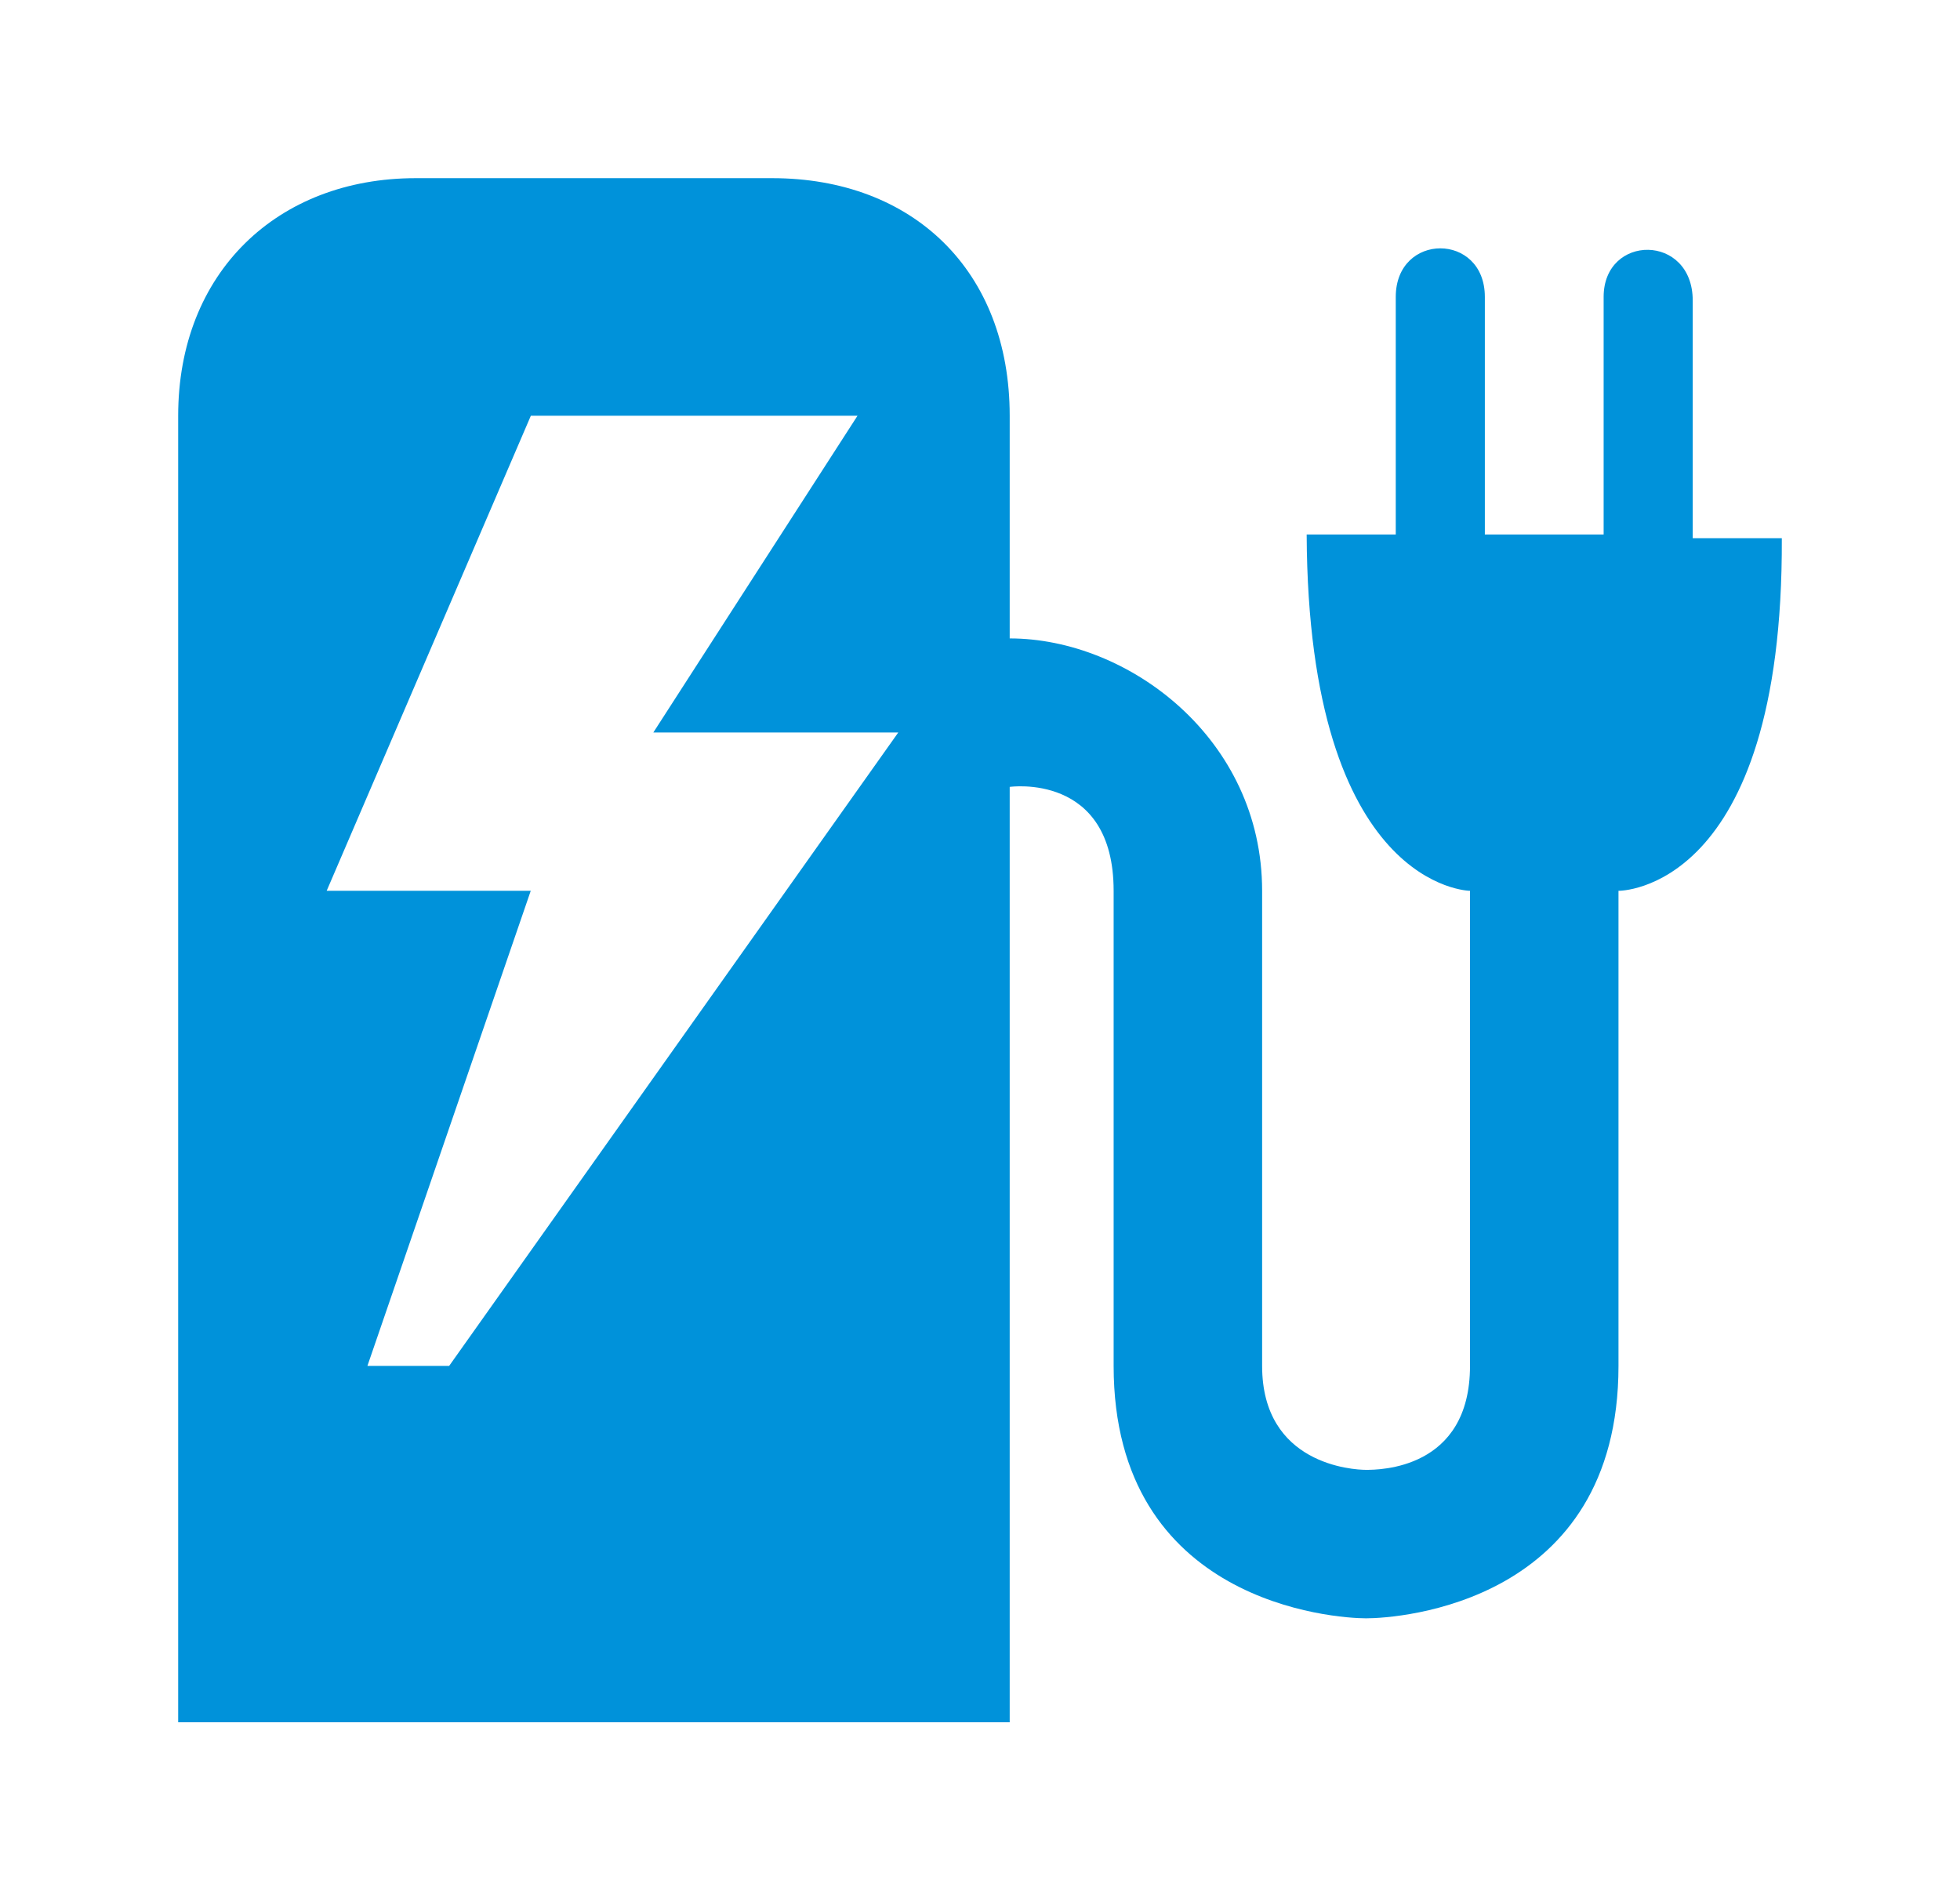
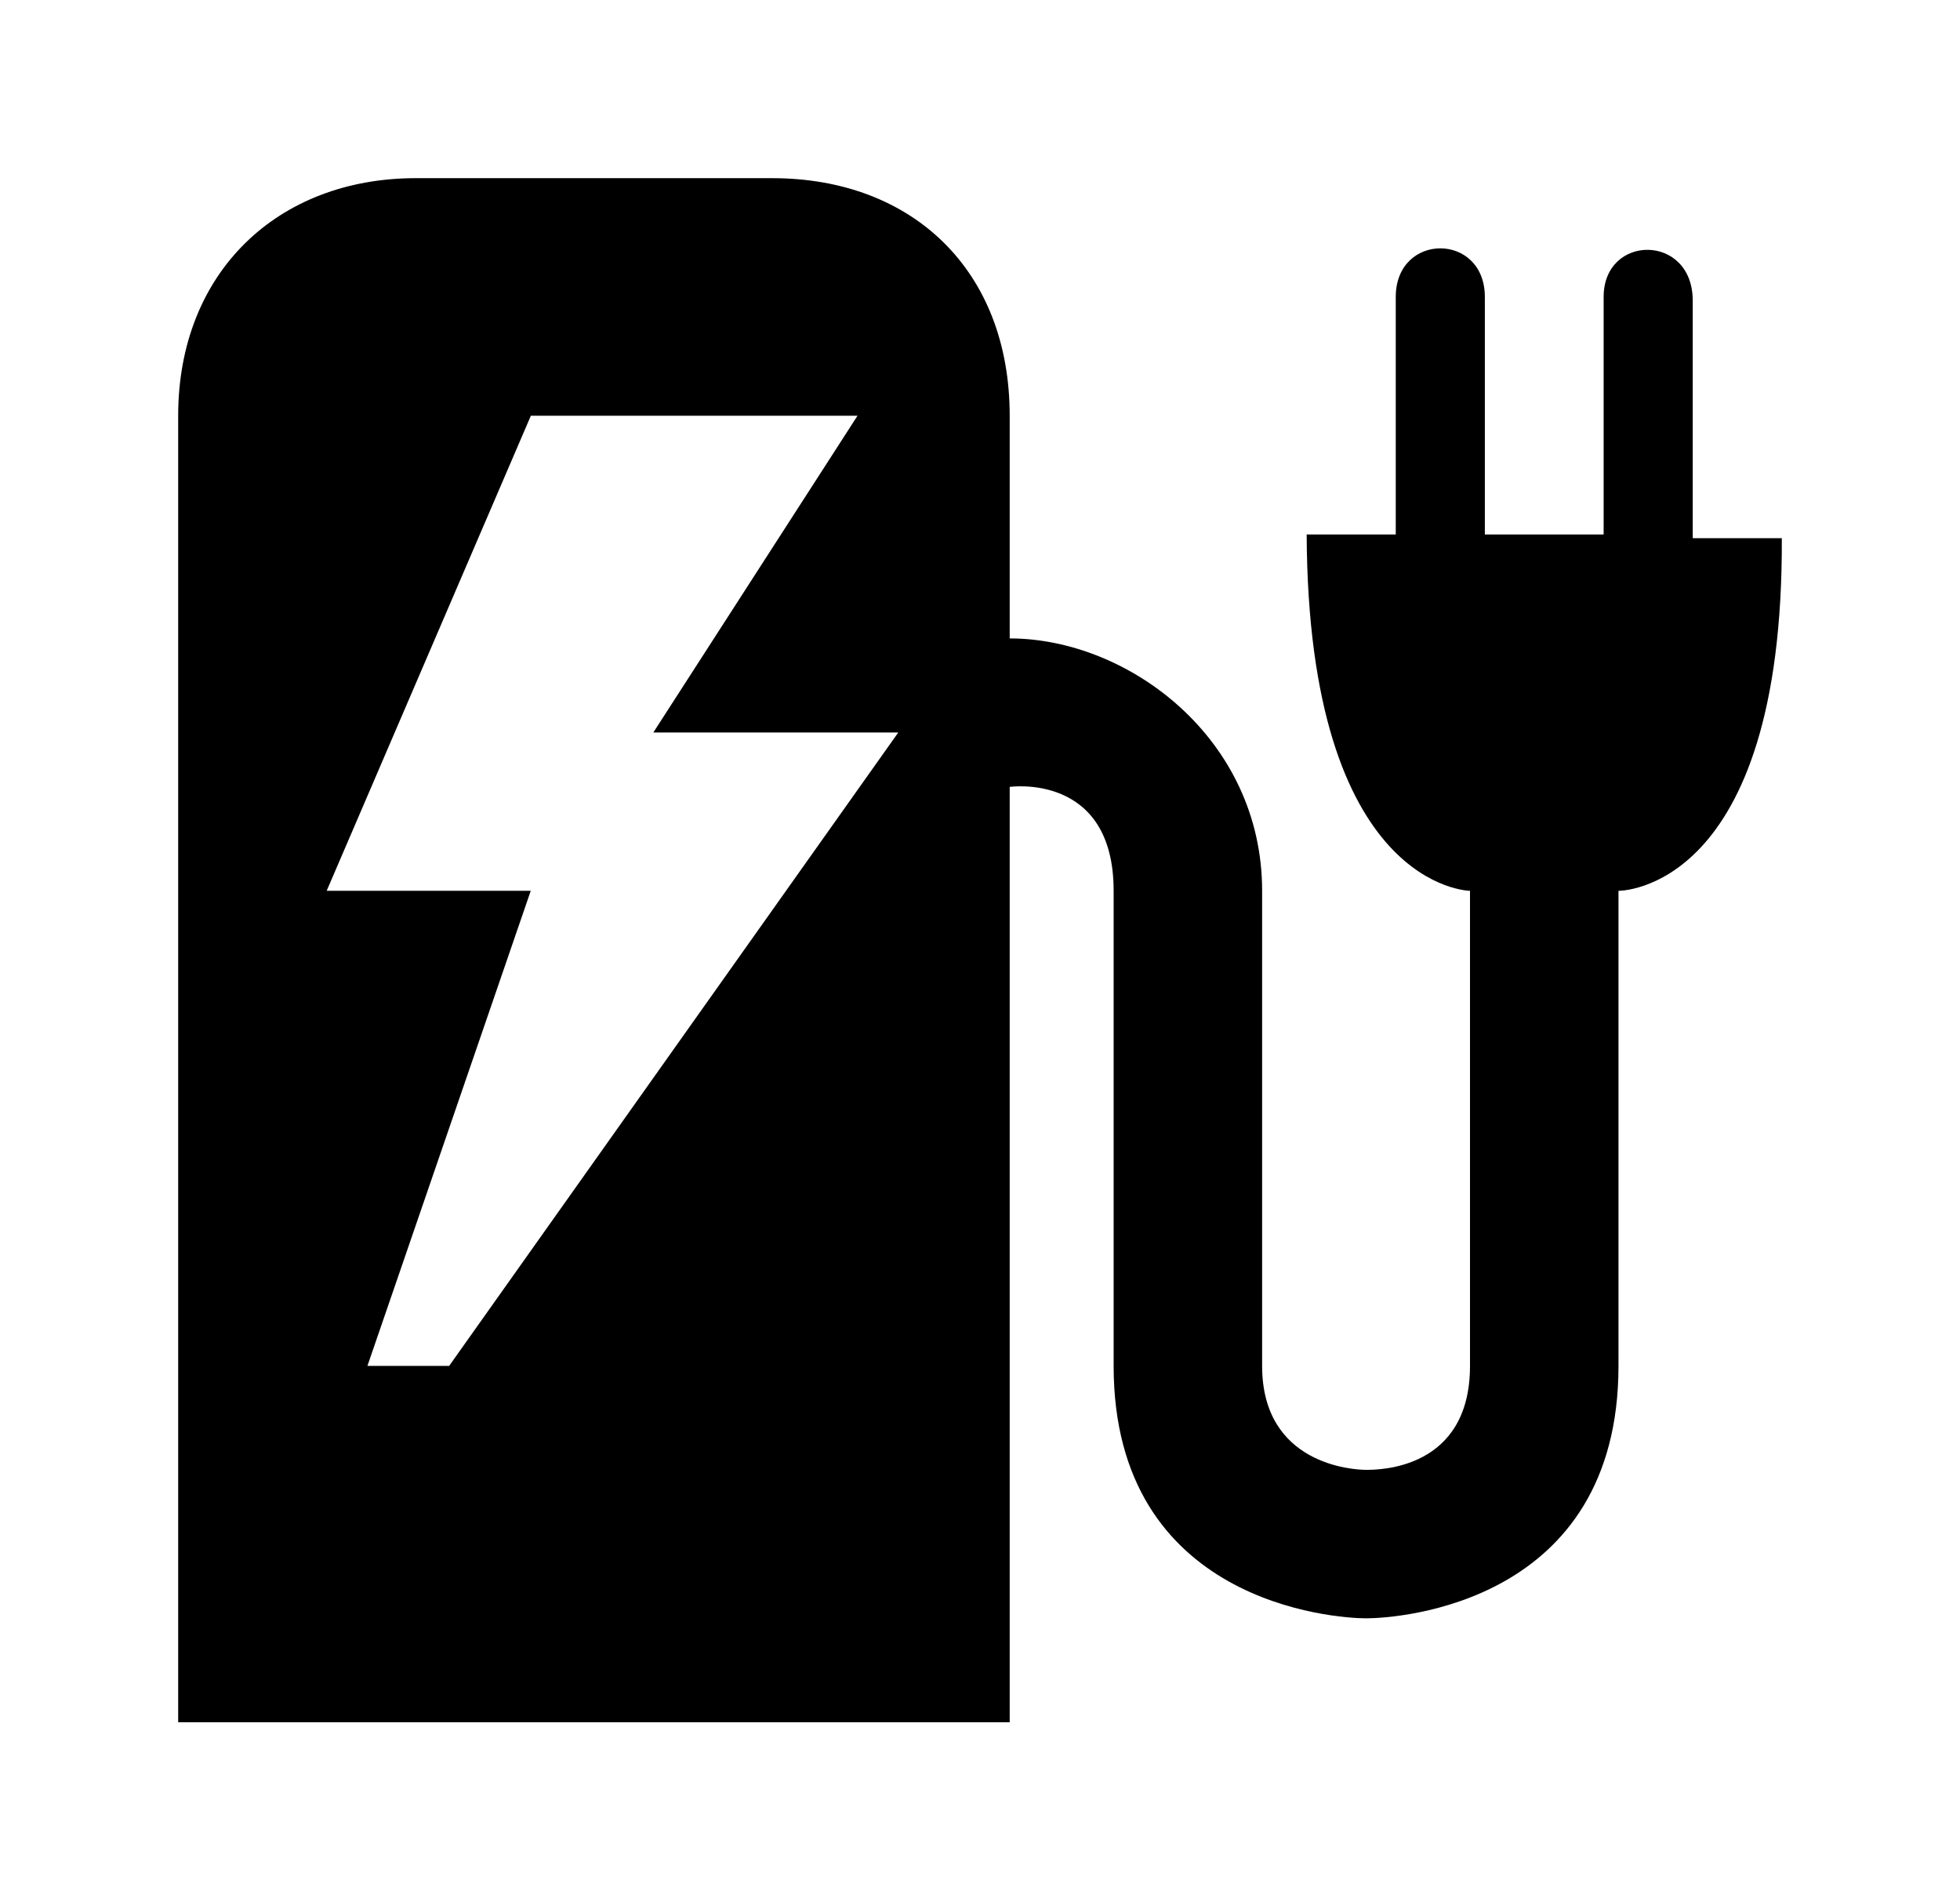
- <svg xmlns="http://www.w3.org/2000/svg" version="1.1" width="16.5" height="16" viewBox="0 0 16.5 16" id="svg2">
-   <defs id="defs6" />
-   <path d="m 3.5,1.5 c -1.166,0 -2,0.796 -2,2 v 11 h 7 V 6.625 c 0,0 0.875,-0.125 0.875,0.875 v 4 c 0,2 1.865,2.125 2.125,2.125 0.276,0 2.125,-0.125 2.125,-2.125 v -4 c 0,0 1.388,0.017 1.375,-2.969 h -0.75 v -2 C 14.25,1.964 13.5,1.968 13.5,2.5 v 2 h -1 v -2 c 0,-0.546 -0.75,-0.545 -0.75,0 v 2 H 11 c 0.013,2.986 1.375,3 1.375,3 v 4 c 0,0.874 -0.767,0.875 -0.875,0.875 -0.108,0 -0.875,-0.043 -0.875,-0.875 v -4 C 10.625,6.219 9.5,5.375 8.5,5.375 V 3.5 c 0,-1.222 -0.816,-2 -2,-2 z m 0.969,2 h 2.75 L 5.5,6.167 H 7.562 L 3.781,11.5 h -0.688 l 1.375,-4 H 2.75 Z" id="charging-station" style="fill:#0092da;fill-opacity:1;stroke:none" />
+ <svg width="16.5" height="16">
+   <path d="m 3.5,1.5 c -1.166,0 -2,0.796 -2,2 v 11 h 7 V 6.625 c 0,0 0.875,-0.125 0.875,0.875 v 4 c 0,2 1.865,2.125 2.125,2.125 0.276,0 2.125,-0.125 2.125,-2.125 v -4 c 0,0 1.388,0.017 1.375,-2.969 h -0.75 v -2 C 14.25,1.964 13.5,1.968 13.5,2.5 v 2 h -1 v -2 c 0,-0.546 -0.75,-0.545 -0.75,0 v 2 H 11 c 0.013,2.986 1.375,3 1.375,3 v 4 c 0,0.874 -0.767,0.875 -0.875,0.875 -0.108,0 -0.875,-0.043 -0.875,-0.875 v -4 C 10.625,6.219 9.5,5.375 8.5,5.375 V 3.5 c 0,-1.222 -0.816,-2 -2,-2 z m 0.969,2 h 2.75 L 5.5,6.167 H 7.562 L 3.781,11.5 h -0.688 l 1.375,-4 H 2.75 Z" />
</svg>
